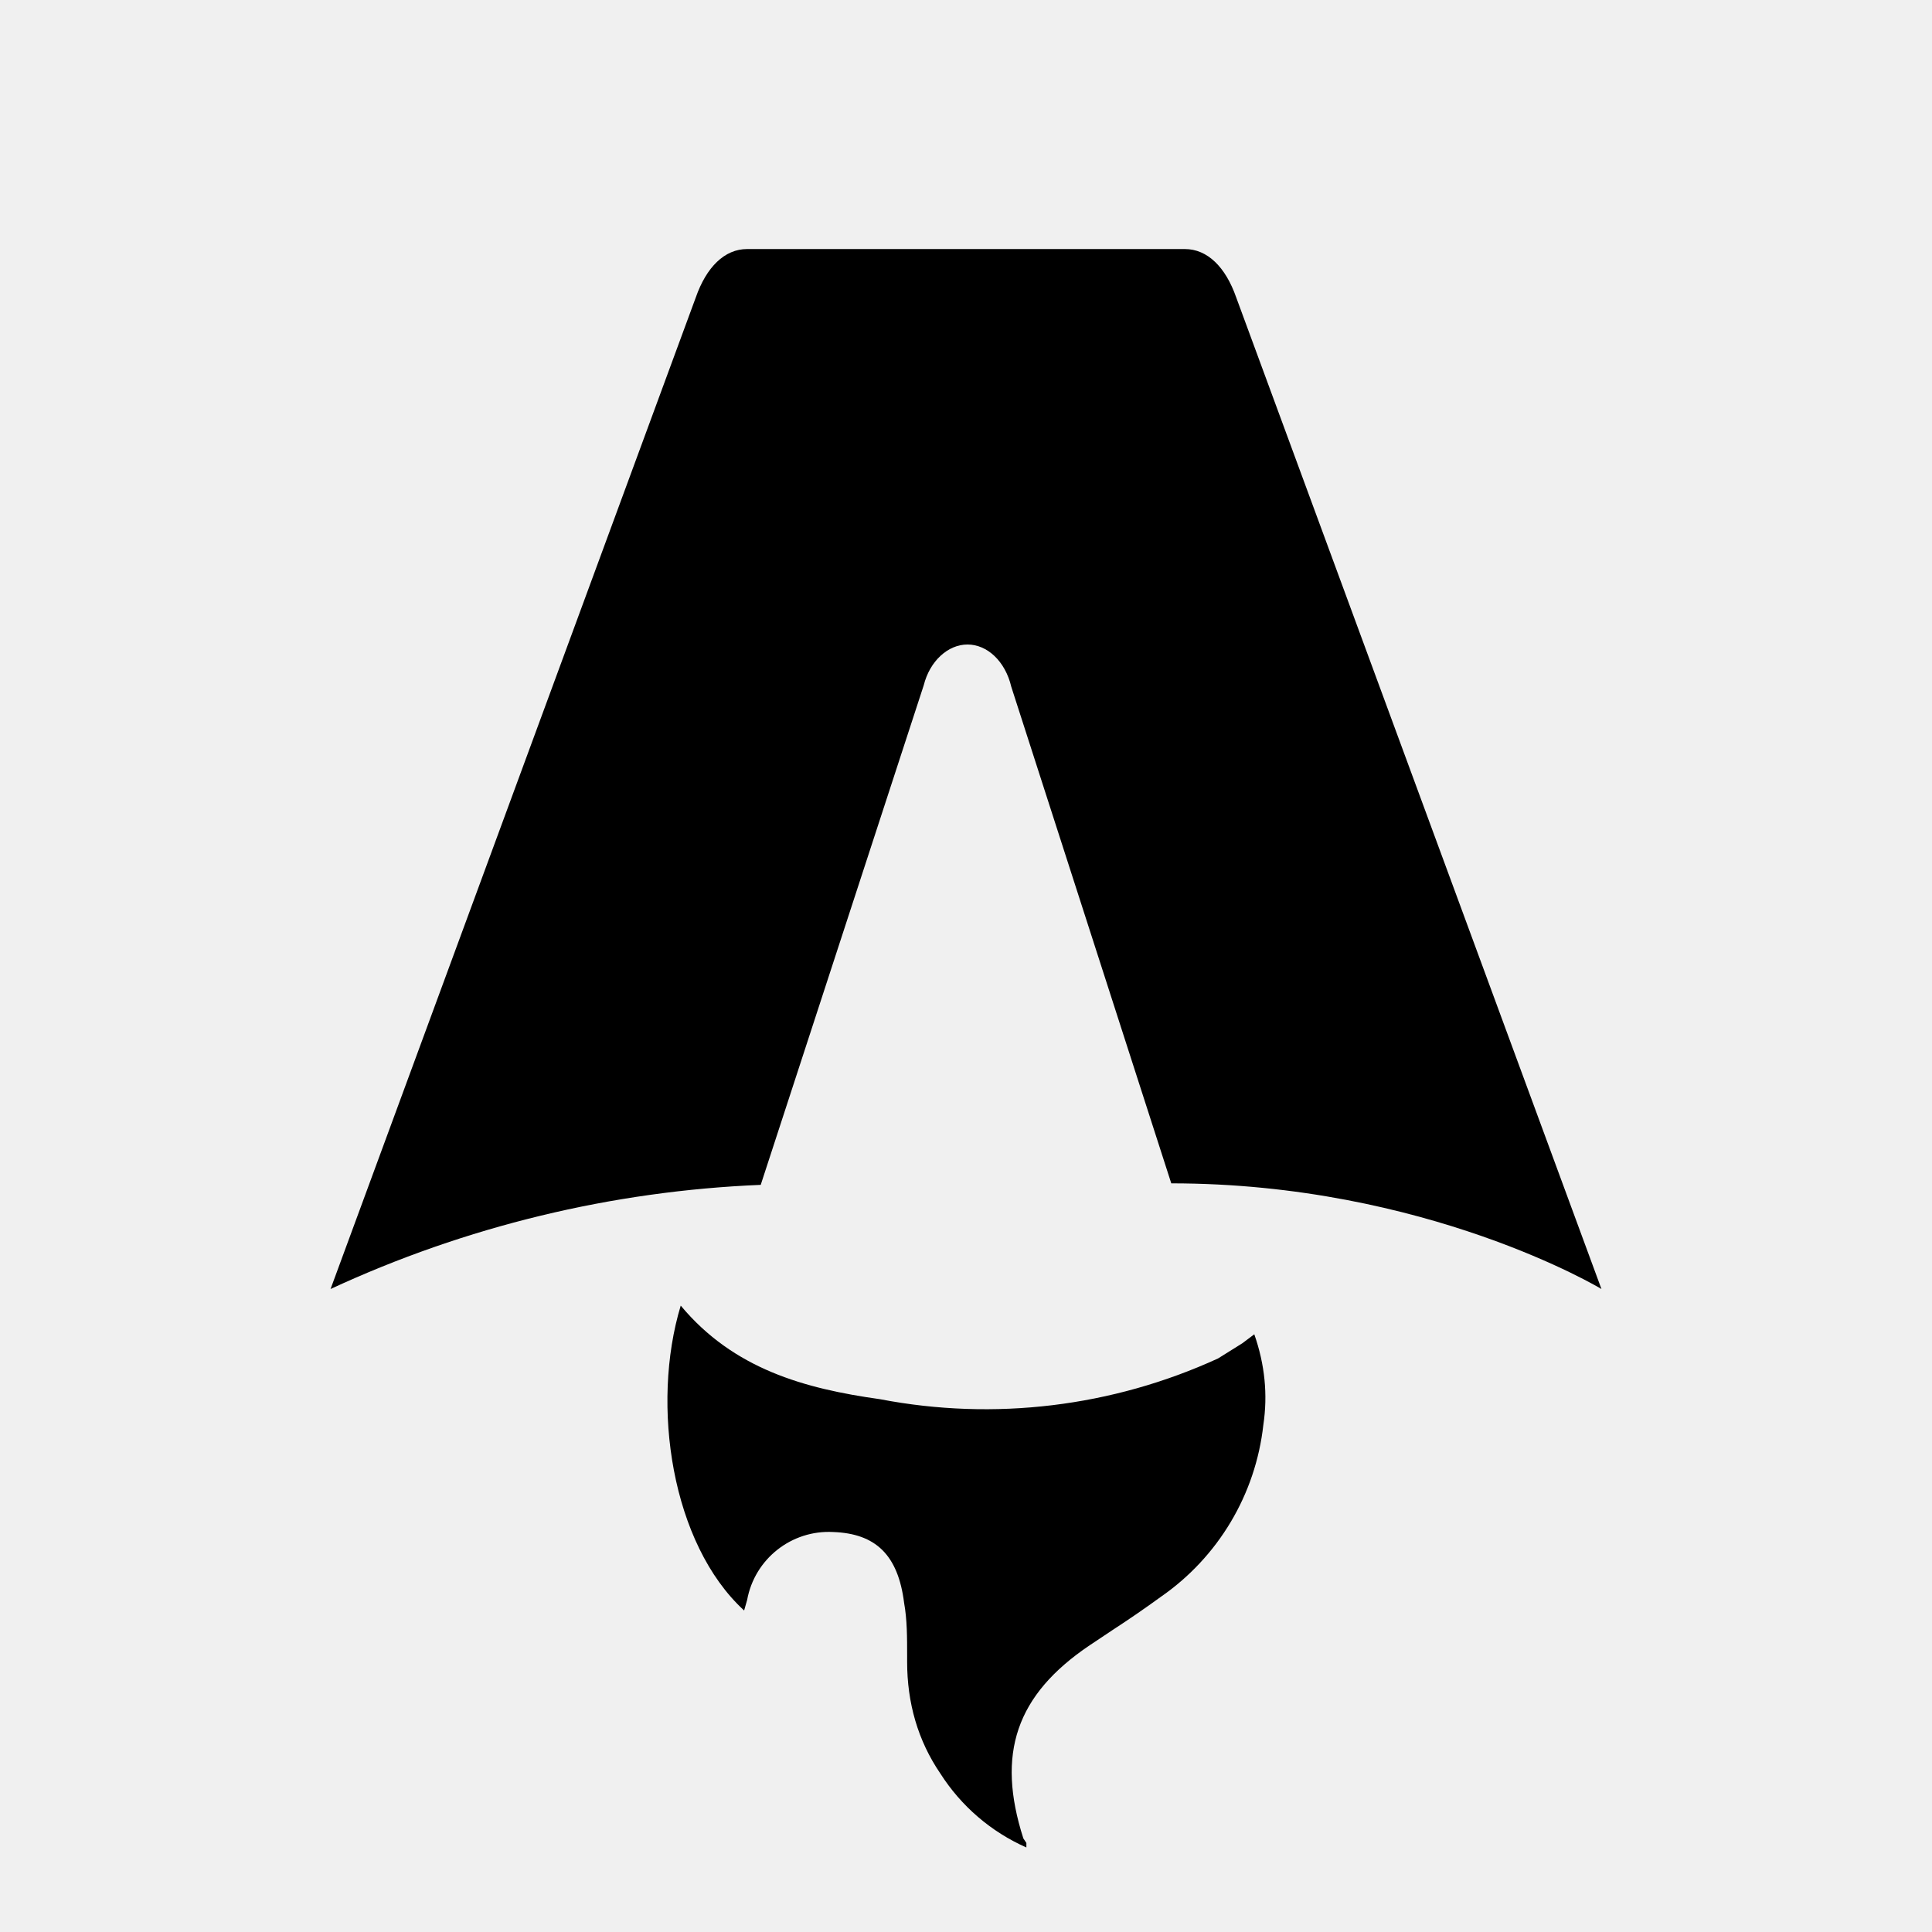
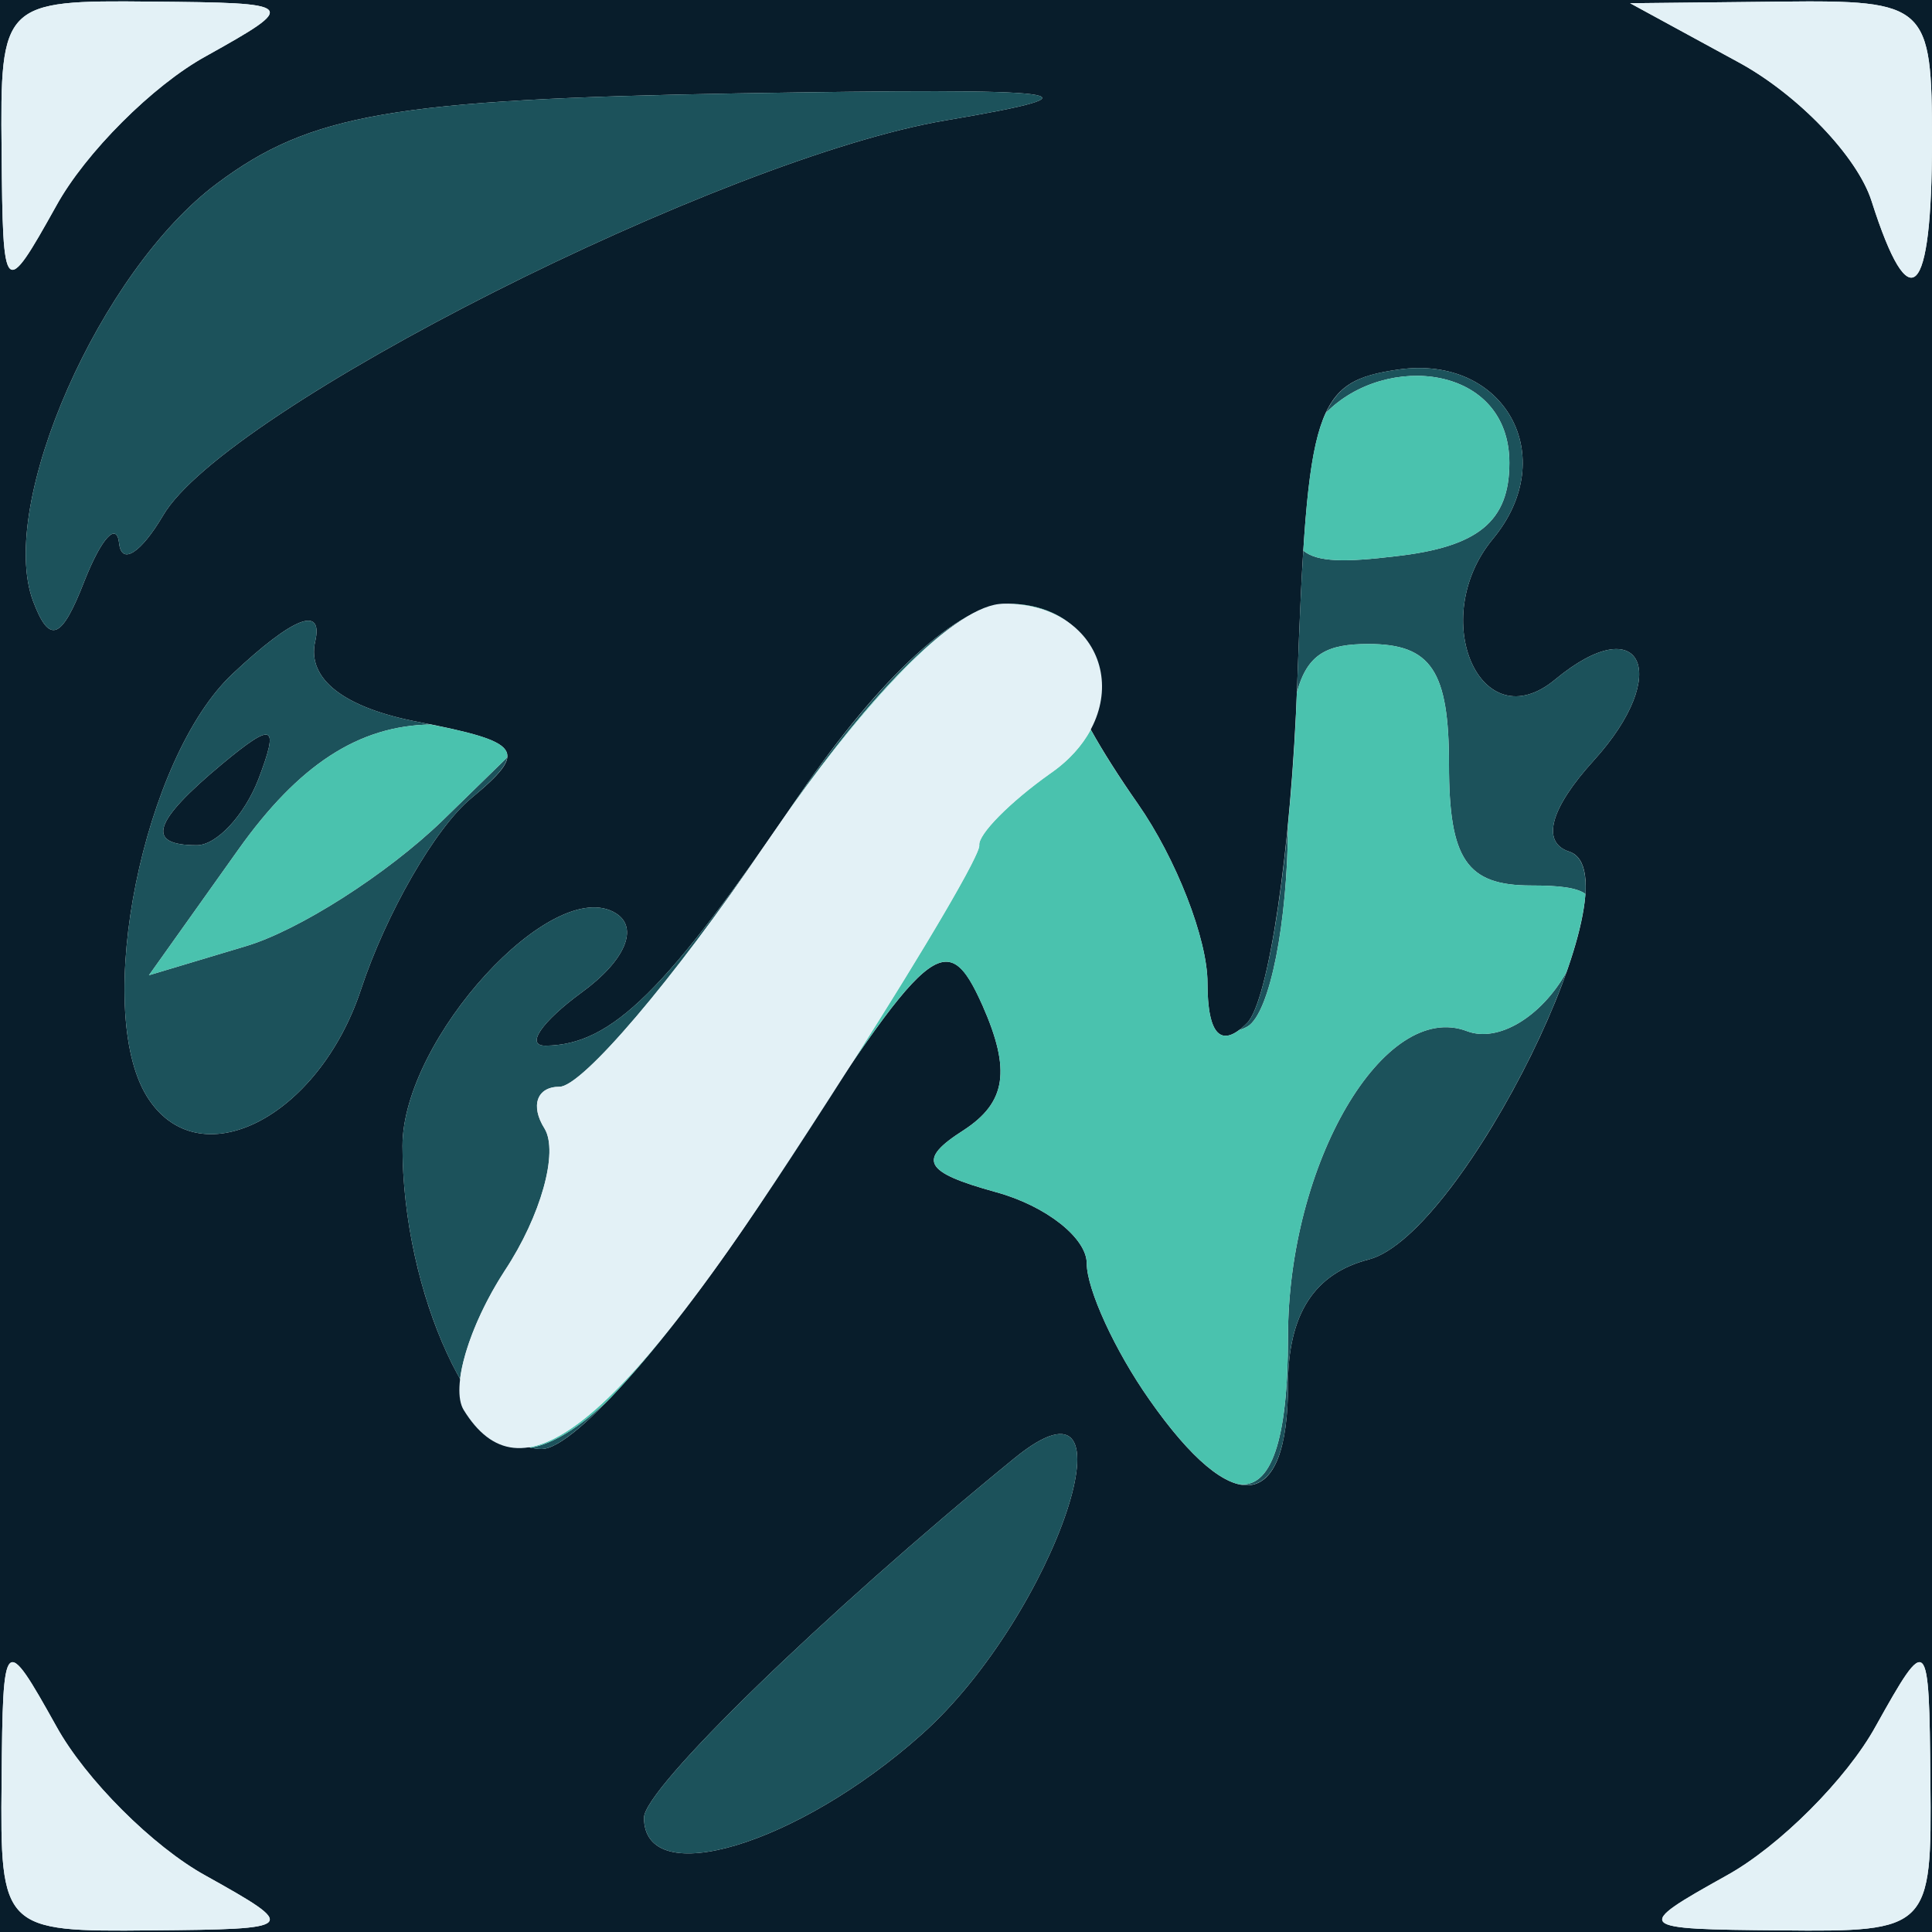
- <svg xmlns="http://www.w3.org/2000/svg" fill="none" viewBox="0 0 128 128">
-   <path d="M50.4 78.5a75.1 75.1 0 0 0-28.5 6.9l24.2-65.7c.7-2 1.9-3.2 3.4-3.2h29c1.5 0 2.7 1.2 3.4 3.2l24.2 65.7s-11.6-7-28.5-7L67 45.5c-.4-1.7-1.6-2.8-2.9-2.8-1.3 0-2.5 1.1-2.9 2.7L50.4 78.5Zm-1.1 28.2Zm-4.2-20.2c-2 6.6-.6 15.8 4.2 20.2a17.5 17.5 0 0 1 .2-.7 5.5 5.5 0 0 1 5.7-4.5c2.8.1 4.3 1.5 4.7 4.7.2 1.1.2 2.3.2 3.5v.4c0 2.7.7 5.2 2.2 7.4a13 13 0 0 0 5.7 4.9v-.3l-.2-.3c-1.8-5.6-.5-9.5 4.4-12.8l1.5-1a73 73 0 0 0 3.2-2.2 16 16 0 0 0 6.8-11.4c.3-2 .1-4-.6-6l-.8.6-1.6 1a37 37 0 0 1-22.4 2.7c-5-.7-9.7-2-13.2-6.2Z" />
-   <style>
-         path { fill: #000; }
-         @media (prefers-color-scheme: dark) {
-             path { fill: #FFF; }
-         }
-     </style>
+ <svg xmlns="http://www.w3.org/2000/svg" width="48" height="48" viewBox="0 0 48 48">
+   <g>
+     <path d="M 0.00 0.00 L 48.00 0.00 L 48.00 48.00 L 0.00 48.00 ZM 28.56 34.78 C30.63,37.74 32.00,37.59 32.00,34.41 C32.00,32.65 32.65,31.64 34.01,31.29 C36.36,30.67 40.75,21.75 38.99,21.16 C38.28,20.93 38.51,20.09 39.60,18.89 C41.56,16.73 40.78,15.11 38.64,16.88 C36.79,18.42 35.45,15.37 37.09,13.39 C38.79,11.34 37.38,8.81 34.75,9.18 C32.67,9.48 32.48,10.08 32.23,16.97 C32.08,21.08 31.52,24.88 30.98,25.42 C30.34,26.06 30.00,25.72 30.00,24.42 C30.00,23.33 29.22,21.33 28.27,19.97 C27.32,18.61 26.64,17.39 26.77,17.25 C27.66,16.29 26.67,15.00 25.05,15.00 C23.84,15.00 21.86,16.81 19.86,19.75 C16.55,24.63 15.20,25.96 13.56,25.98 C13.04,25.99 13.45,25.39 14.46,24.65 C15.53,23.87 15.88,23.05 15.30,22.69 C13.74,21.72 10.00,25.81 10.00,28.47 C10.00,32.14 11.78,36.00 13.46,36.00 C14.30,36.00 16.88,33.03 19.21,29.41 C23.10,23.34 23.52,22.99 24.41,24.98 C25.12,26.59 25.00,27.39 23.94,28.08 C22.78,28.82 22.94,29.12 24.75,29.62 C25.99,29.96 27.00,30.76 27.00,31.39 C27.00,32.03 27.70,33.56 28.56,34.78 ZM 0.82 14.93 C1.23,16.02 1.53,15.90 2.10,14.43 C2.52,13.37 2.90,12.95 2.96,13.50 C3.02,14.05 3.50,13.74 4.05,12.81 C5.59,10.16 17.96,3.92 23.50,2.99 C27.63,2.29 26.73,2.18 18.32,2.32 C9.78,2.47 7.70,2.83 5.39,4.56 C2.48,6.73 -0.07,12.53 0.82,14.93 ZM 3.65 27.24 C4.92,29.29 7.91,27.79 8.97,24.58 C9.59,22.70 10.82,20.56 11.71,19.83 C13.13,18.65 12.98,18.44 10.41,17.94 C8.55,17.59 7.62,16.87 7.83,15.94 C8.04,15.03 7.28,15.33 5.78,16.74 C3.56,18.82 2.30,25.05 3.65,27.24 ZM 16.00 45.16 C16.00,46.99 19.82,45.84 22.90,43.09 C26.23,40.12 28.40,33.61 25.19,36.24 C20.44,40.12 16.00,44.44 16.00,45.16 ZM 46.50 5.00 C47.45,7.98 48.00,7.43 48.00,3.50 C48.00,0.12 47.88,0.00 44.25,0.04 L 40.50 0.08 L 43.18 1.54 C44.66,2.34 46.15,3.89 46.50,5.00 ZM 42.89 46.60 C40.56,47.90 40.60,47.93 44.25,47.96 C47.93,48.00 48.00,47.93 47.96,44.25 C47.93,40.60 47.90,40.56 46.60,42.89 C45.88,44.20 44.20,45.88 42.89,46.60 ZM 0.04 44.25 C0.00,47.93 0.07,48.00 3.75,47.96 C7.40,47.93 7.44,47.90 5.11,46.60 C3.80,45.88 2.12,44.20 1.40,42.89 C0.10,40.56 0.07,40.60 0.04,44.25 ZM 0.04 3.75 C0.07,7.40 0.10,7.44 1.40,5.11 C2.12,3.80 3.80,2.12 5.11,1.40 C7.44,0.10 7.40,0.07 3.75,0.04 C0.07,0.00 0.00,0.07 0.04,3.75 ZM 6.42 19.36 C6.07,20.26 5.38,21.00 4.89,21.00 C3.61,21.00 3.79,20.42 5.52,18.98 C6.80,17.92 6.94,17.99 6.42,19.36 Z" fill="rgb(8,29,43)" />
+     <path d="M 0.82 14.93 C-0.07,12.53 2.48,6.73 5.39,4.56 C7.70,2.83 9.78,2.47 18.32,2.32 C26.73,2.18 27.63,2.29 23.50,2.99 C17.96,3.92 5.59,10.16 4.05,12.81 C3.50,13.74 3.02,14.05 2.96,13.50 C2.90,12.95 2.52,13.37 2.10,14.43 C1.53,15.90 1.23,16.02 0.82,14.93 ZM 3.65 27.24 C2.30,25.05 3.56,18.82 5.78,16.74 C7.28,15.33 8.04,15.03 7.83,15.94 C7.62,16.87 8.55,17.59 10.41,17.94 C10.51,17.96 10.60,17.98 10.70,18.00 C8.91,18.03 7.42,19.00 5.92,21.11 L 3.70 24.23 L 6.10 23.51 C7.42,23.12 9.61,21.72 10.98,20.40 L 12.60 18.82 C12.57,19.06 12.26,19.37 11.71,19.83 C10.82,20.56 9.59,22.70 8.97,24.58 C7.91,27.79 4.92,29.29 3.65,27.24 ZM 16.00 45.16 C16.00,44.44 20.44,40.12 25.19,36.24 C28.40,33.61 26.23,40.12 22.90,43.09 C19.82,45.84 16.00,46.99 16.00,45.16 ZM 39.39 22.21 C39.17,22.05 38.73,22.00 38.04,22.00 C36.44,22.00 36.00,21.35 36.00,19.00 C36.00,16.67 35.56,16.00 34.00,16.00 C32.99,16.00 32.48,16.23 32.22,17.21 C32.23,17.13 32.23,17.05 32.23,16.97 C32.28,15.66 32.32,14.58 32.38,13.68 C32.73,13.97 33.43,13.97 34.67,13.82 C36.73,13.59 37.50,12.95 37.50,11.50 C37.50,9.06 34.43,8.74 32.94,10.26 C33.29,9.50 33.84,9.31 34.75,9.18 C37.38,8.81 38.79,11.34 37.09,13.39 C35.45,15.37 36.79,18.42 38.64,16.88 C40.78,15.11 41.56,16.73 39.60,18.89 C38.51,20.09 38.28,20.93 38.99,21.16 C39.31,21.27 39.42,21.65 39.39,22.21 ZM 18.94 21.09 C16.72,24.35 14.46,27.00 13.90,27.00 C13.34,27.00 13.17,27.47 13.53,28.04 C13.88,28.62 13.44,30.21 12.54,31.57 C11.93,32.51 11.52,33.53 11.43,34.26 C10.60,32.79 10.00,30.60 10.00,28.47 C10.00,25.81 13.74,21.72 15.30,22.69 C15.88,23.05 15.53,23.87 14.46,24.65 C13.45,25.39 13.04,25.99 13.56,25.98 C15.04,25.96 16.28,24.88 18.94,21.09 ZM 30.75 36.87 C31.58,37.01 32.00,35.79 32.00,33.22 C32.00,28.90 34.39,24.83 36.45,25.62 C37.22,25.91 38.29,25.27 38.92,24.15 C37.91,27.00 35.53,30.89 34.01,31.29 C32.65,31.64 32.00,32.65 32.00,34.41 C32.00,36.25 31.54,37.07 30.75,36.87 ZM 6.42 19.36 C6.94,17.99 6.80,17.92 5.52,18.98 C3.79,20.42 3.61,21.00 4.89,21.00 C5.38,21.00 6.07,20.26 6.42,19.36 ZM 32.00 20.50 C31.99,22.92 31.55,25.16 31.00,25.50 C30.93,25.54 30.86,25.57 30.79,25.59 C30.85,25.54 30.91,25.49 30.98,25.42 C31.36,25.04 31.75,23.06 32.00,20.50 ZM 24.56 15.08 C23.39,15.47 21.70,17.17 19.65,20.06 C19.72,19.96 19.79,19.86 19.86,19.75 C21.62,17.18 23.35,15.47 24.56,15.08 ZM 13.18 35.97 C13.75,35.87 14.40,35.47 15.16,34.74 C14.40,35.53 13.79,36.00 13.46,36.00 C13.37,36.00 13.28,35.99 13.18,35.97 ZM 27.00 16.01 C26.73,15.45 26.00,15.00 25.04,15.00 L 25.05 15.00 C26.00,15.00 26.73,15.44 27.00,16.01 Z" fill="rgb(28,82,91)" />
+     <path d="M 28.56 34.78 C27.70,33.56 27.00,32.03 27.00,31.39 C27.00,30.76 25.99,29.96 24.75,29.62 C22.94,29.12 22.78,28.82 23.94,28.08 C25.00,27.39 25.12,26.59 24.41,24.98 C23.69,23.39 23.29,23.29 21.16,26.42 C23.03,23.49 24.36,21.22 24.33,21.00 C24.30,20.73 25.09,19.93 26.09,19.22 C26.56,18.90 26.89,18.52 27.10,18.13 C27.37,18.62 27.78,19.28 28.27,19.97 C29.22,21.33 30.00,23.33 30.00,24.42 C30.00,25.58 30.27,25.98 30.79,25.59 C30.86,25.57 30.93,25.54 31.00,25.50 C31.55,25.16 31.99,22.92 32.00,20.50 C32.10,19.47 32.18,18.36 32.22,17.21 C32.48,16.23 32.99,16.00 34.00,16.00 C35.56,16.00 36.00,16.67 36.00,19.00 C36.00,21.35 36.44,22.00 38.04,22.00 C38.73,22.00 39.17,22.05 39.39,22.21 C39.35,22.73 39.18,23.41 38.92,24.15 C38.29,25.27 37.22,25.91 36.45,25.62 C34.39,24.83 32.00,28.90 32.00,33.22 C32.00,35.79 31.58,37.01 30.75,36.87 C30.18,36.72 29.43,36.02 28.56,34.78 ZM 10.70 18.00 C12.07,18.27 12.65,18.47 12.60,18.82 L 10.98 20.40 C9.61,21.72 7.42,23.12 6.10,23.51 L 3.70 24.23 L 5.92 21.11 C7.42,19.00 8.91,18.03 10.70,18.00 ZM 32.38 13.68 C32.49,11.93 32.64,10.89 32.94,10.26 C34.43,8.74 37.50,9.06 37.50,11.50 C37.50,12.95 36.73,13.59 34.67,13.82 C33.43,13.97 32.73,13.97 32.38,13.68 ZM 13.18 35.97 C13.17,35.96 13.16,35.96 13.14,35.96 C14.13,35.79 15.39,34.66 17.07,32.47 C16.38,33.37 15.73,34.14 15.16,34.74 C14.40,35.47 13.75,35.87 13.18,35.97 ZM 23.64 15.58 C22.57,16.37 21.15,17.96 19.61,20.13 C19.62,20.11 19.64,20.08 19.65,20.06 C21.22,17.86 22.57,16.34 23.64,15.58 ZM 26.53 15.45 C26.14,15.18 25.63,15.01 25.01,15.00 C25.02,15.00 25.03,15.00 25.04,15.00 C25.65,15.00 26.16,15.18 26.53,15.45 Z" fill="rgb(74,194,174)" />
+     <path d="M 0.04 44.25 C0.07,40.60 0.10,40.56 1.40,42.89 C2.12,44.20 3.80,45.88 5.11,46.60 C7.44,47.90 7.40,47.93 3.75,47.96 C0.07,48.00 0.00,47.93 0.04,44.25 ZM 42.89 46.60 C44.20,45.88 45.88,44.20 46.60,42.89 C47.90,40.56 47.93,40.60 47.96,44.25 C48.00,47.93 47.93,48.00 44.25,47.96 C40.60,47.93 40.56,47.90 42.89,46.60 ZM 11.52 35.03 C11.19,34.49 11.65,32.94 12.54,31.57 C13.44,30.21 13.88,28.62 13.53,28.04 C13.17,27.47 13.34,27.00 13.90,27.00 C14.47,27.00 16.76,24.30 19.00,21.00 C21.52,17.29 23.78,15.00 24.93,15.00 C27.54,15.00 28.28,17.69 26.09,19.22 C25.09,19.93 24.30,20.73 24.33,21.00 C24.37,21.27 22.27,24.76 19.66,28.75 C15.22,35.55 12.93,37.32 11.52,35.03 ZM 0.04 3.75 C0.00,0.07 0.07,0.00 3.75,0.04 C7.40,0.07 7.44,0.10 5.11,1.40 C3.80,2.12 2.12,3.80 1.40,5.11 C0.10,7.44 0.07,7.40 0.04,3.75 ZM 46.50 5.00 C46.15,3.89 44.66,2.34 43.18,1.54 L 40.50 0.08 L 44.25 0.04 C47.88,0.00 48.00,0.12 48.00,3.50 C48.00,7.43 47.45,7.98 46.50,5.00 Z" fill="rgb(227,241,246)" />
+   </g>
</svg>
